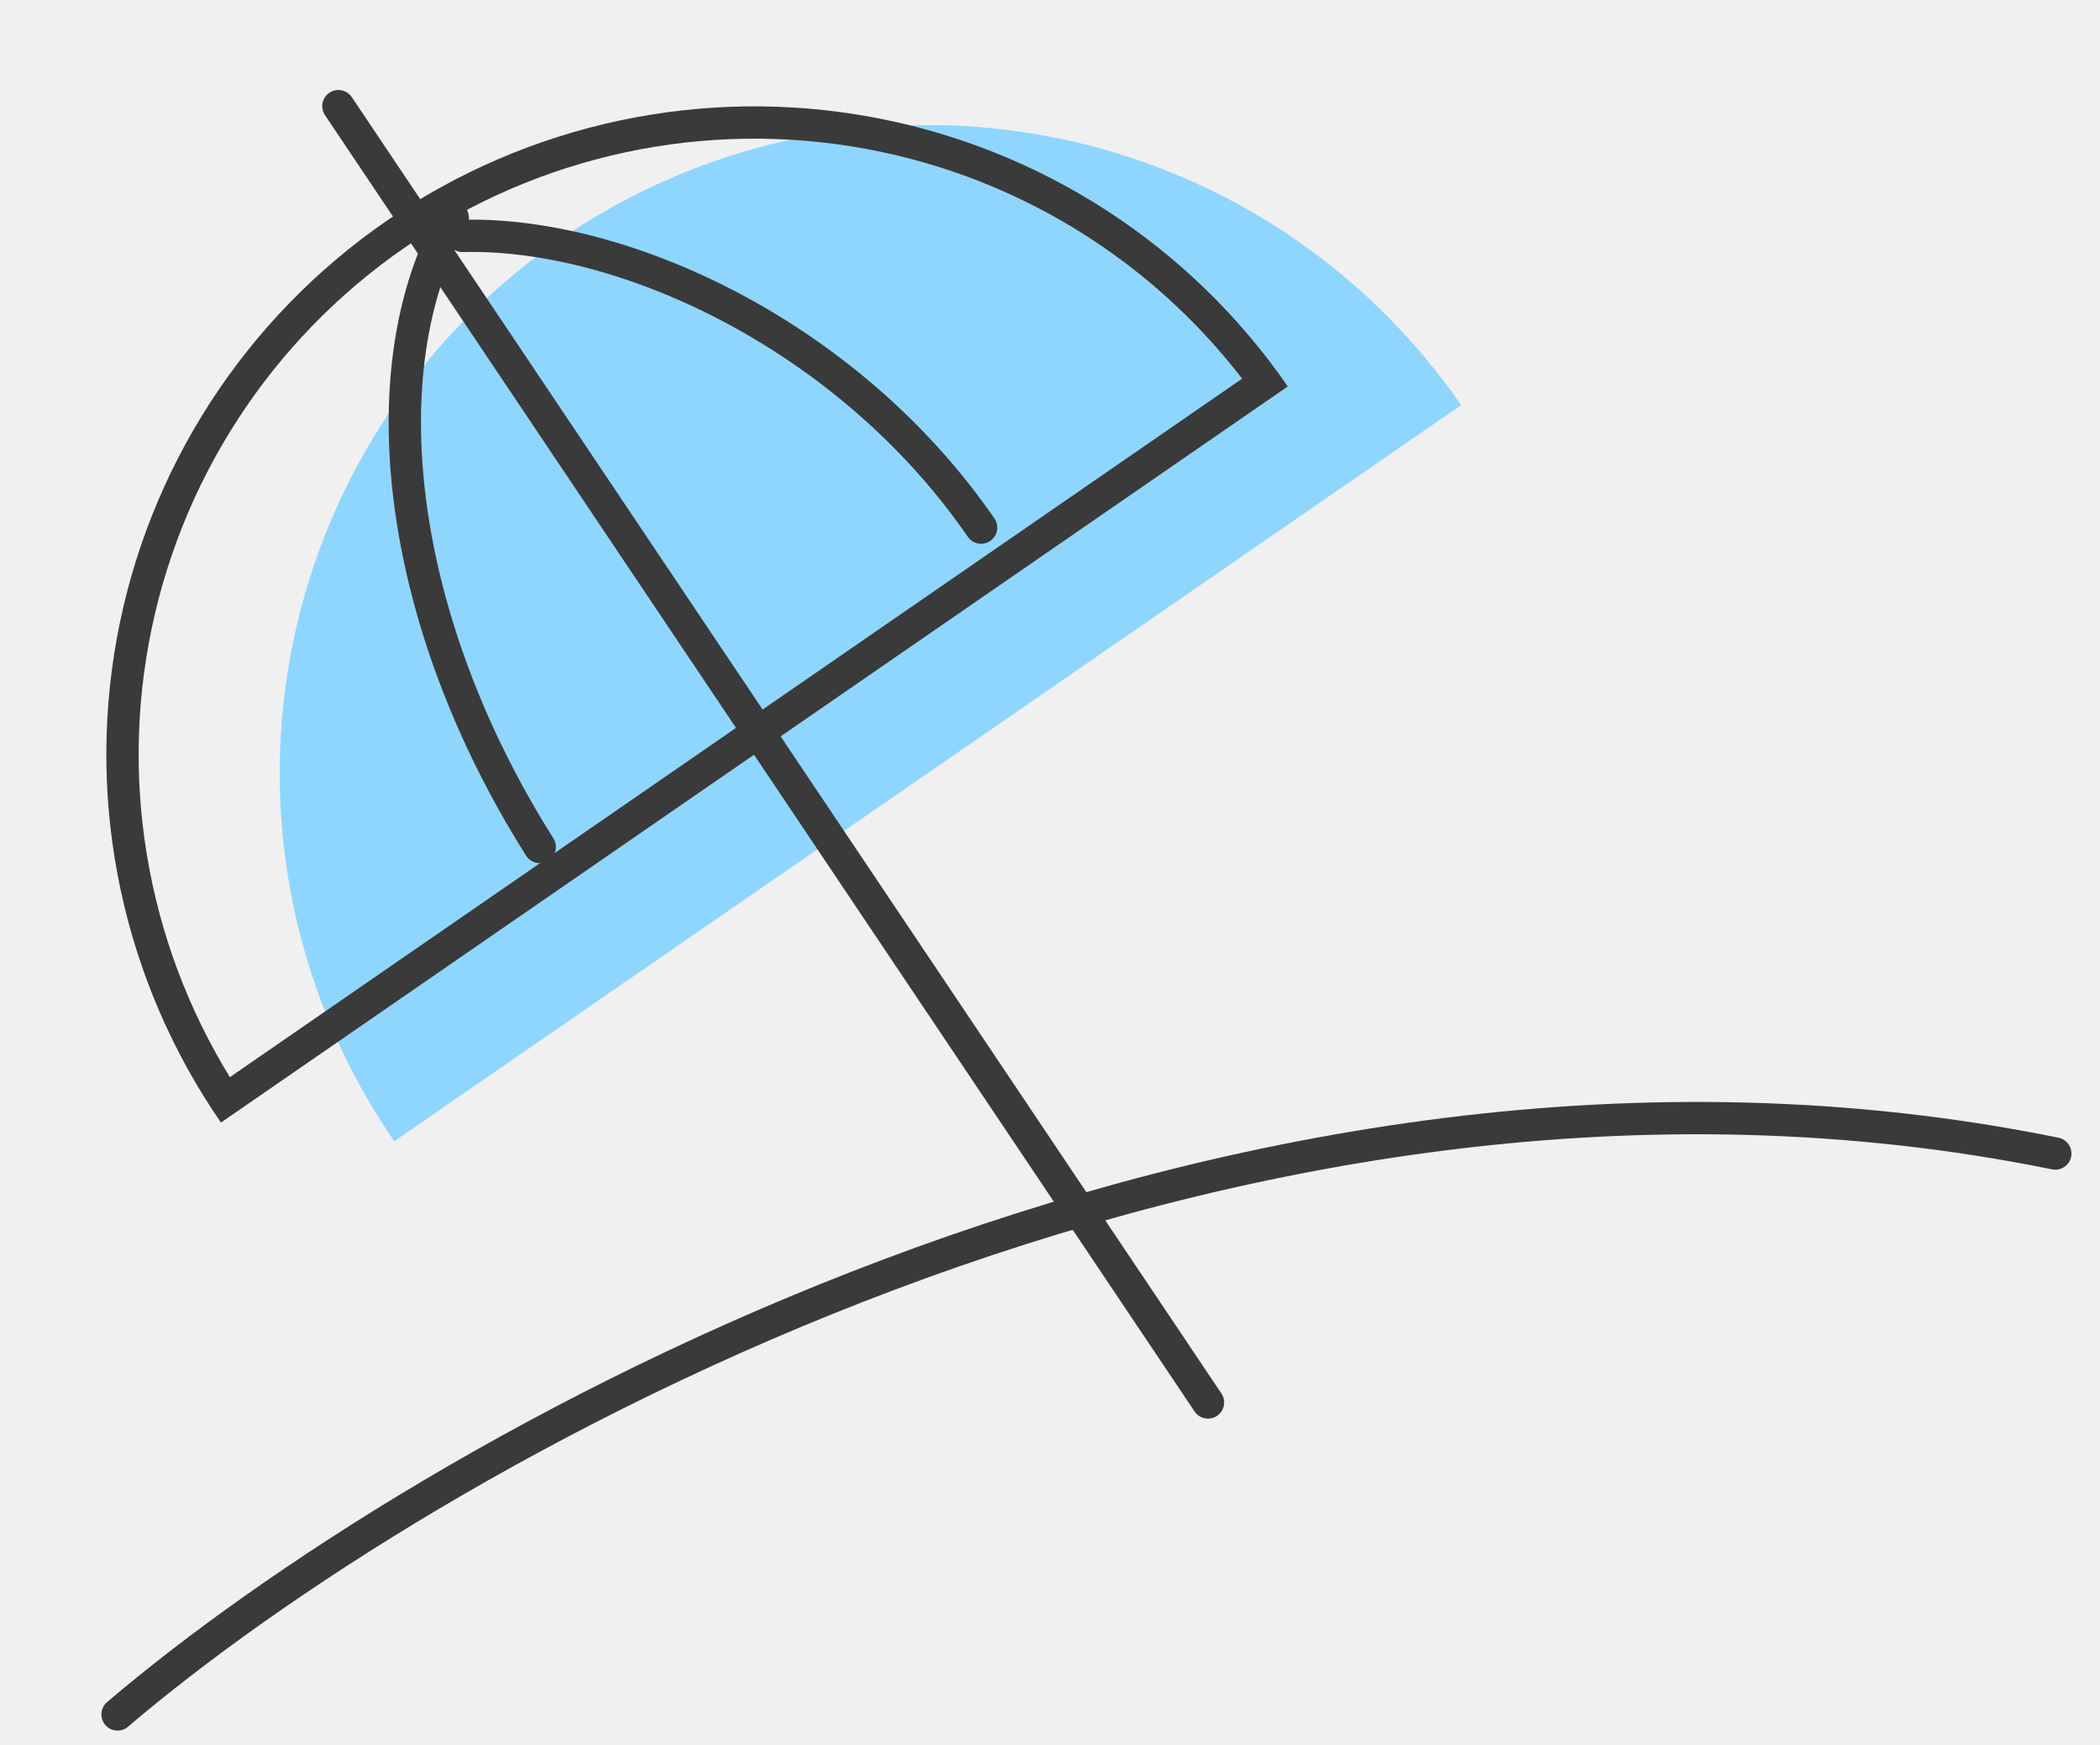
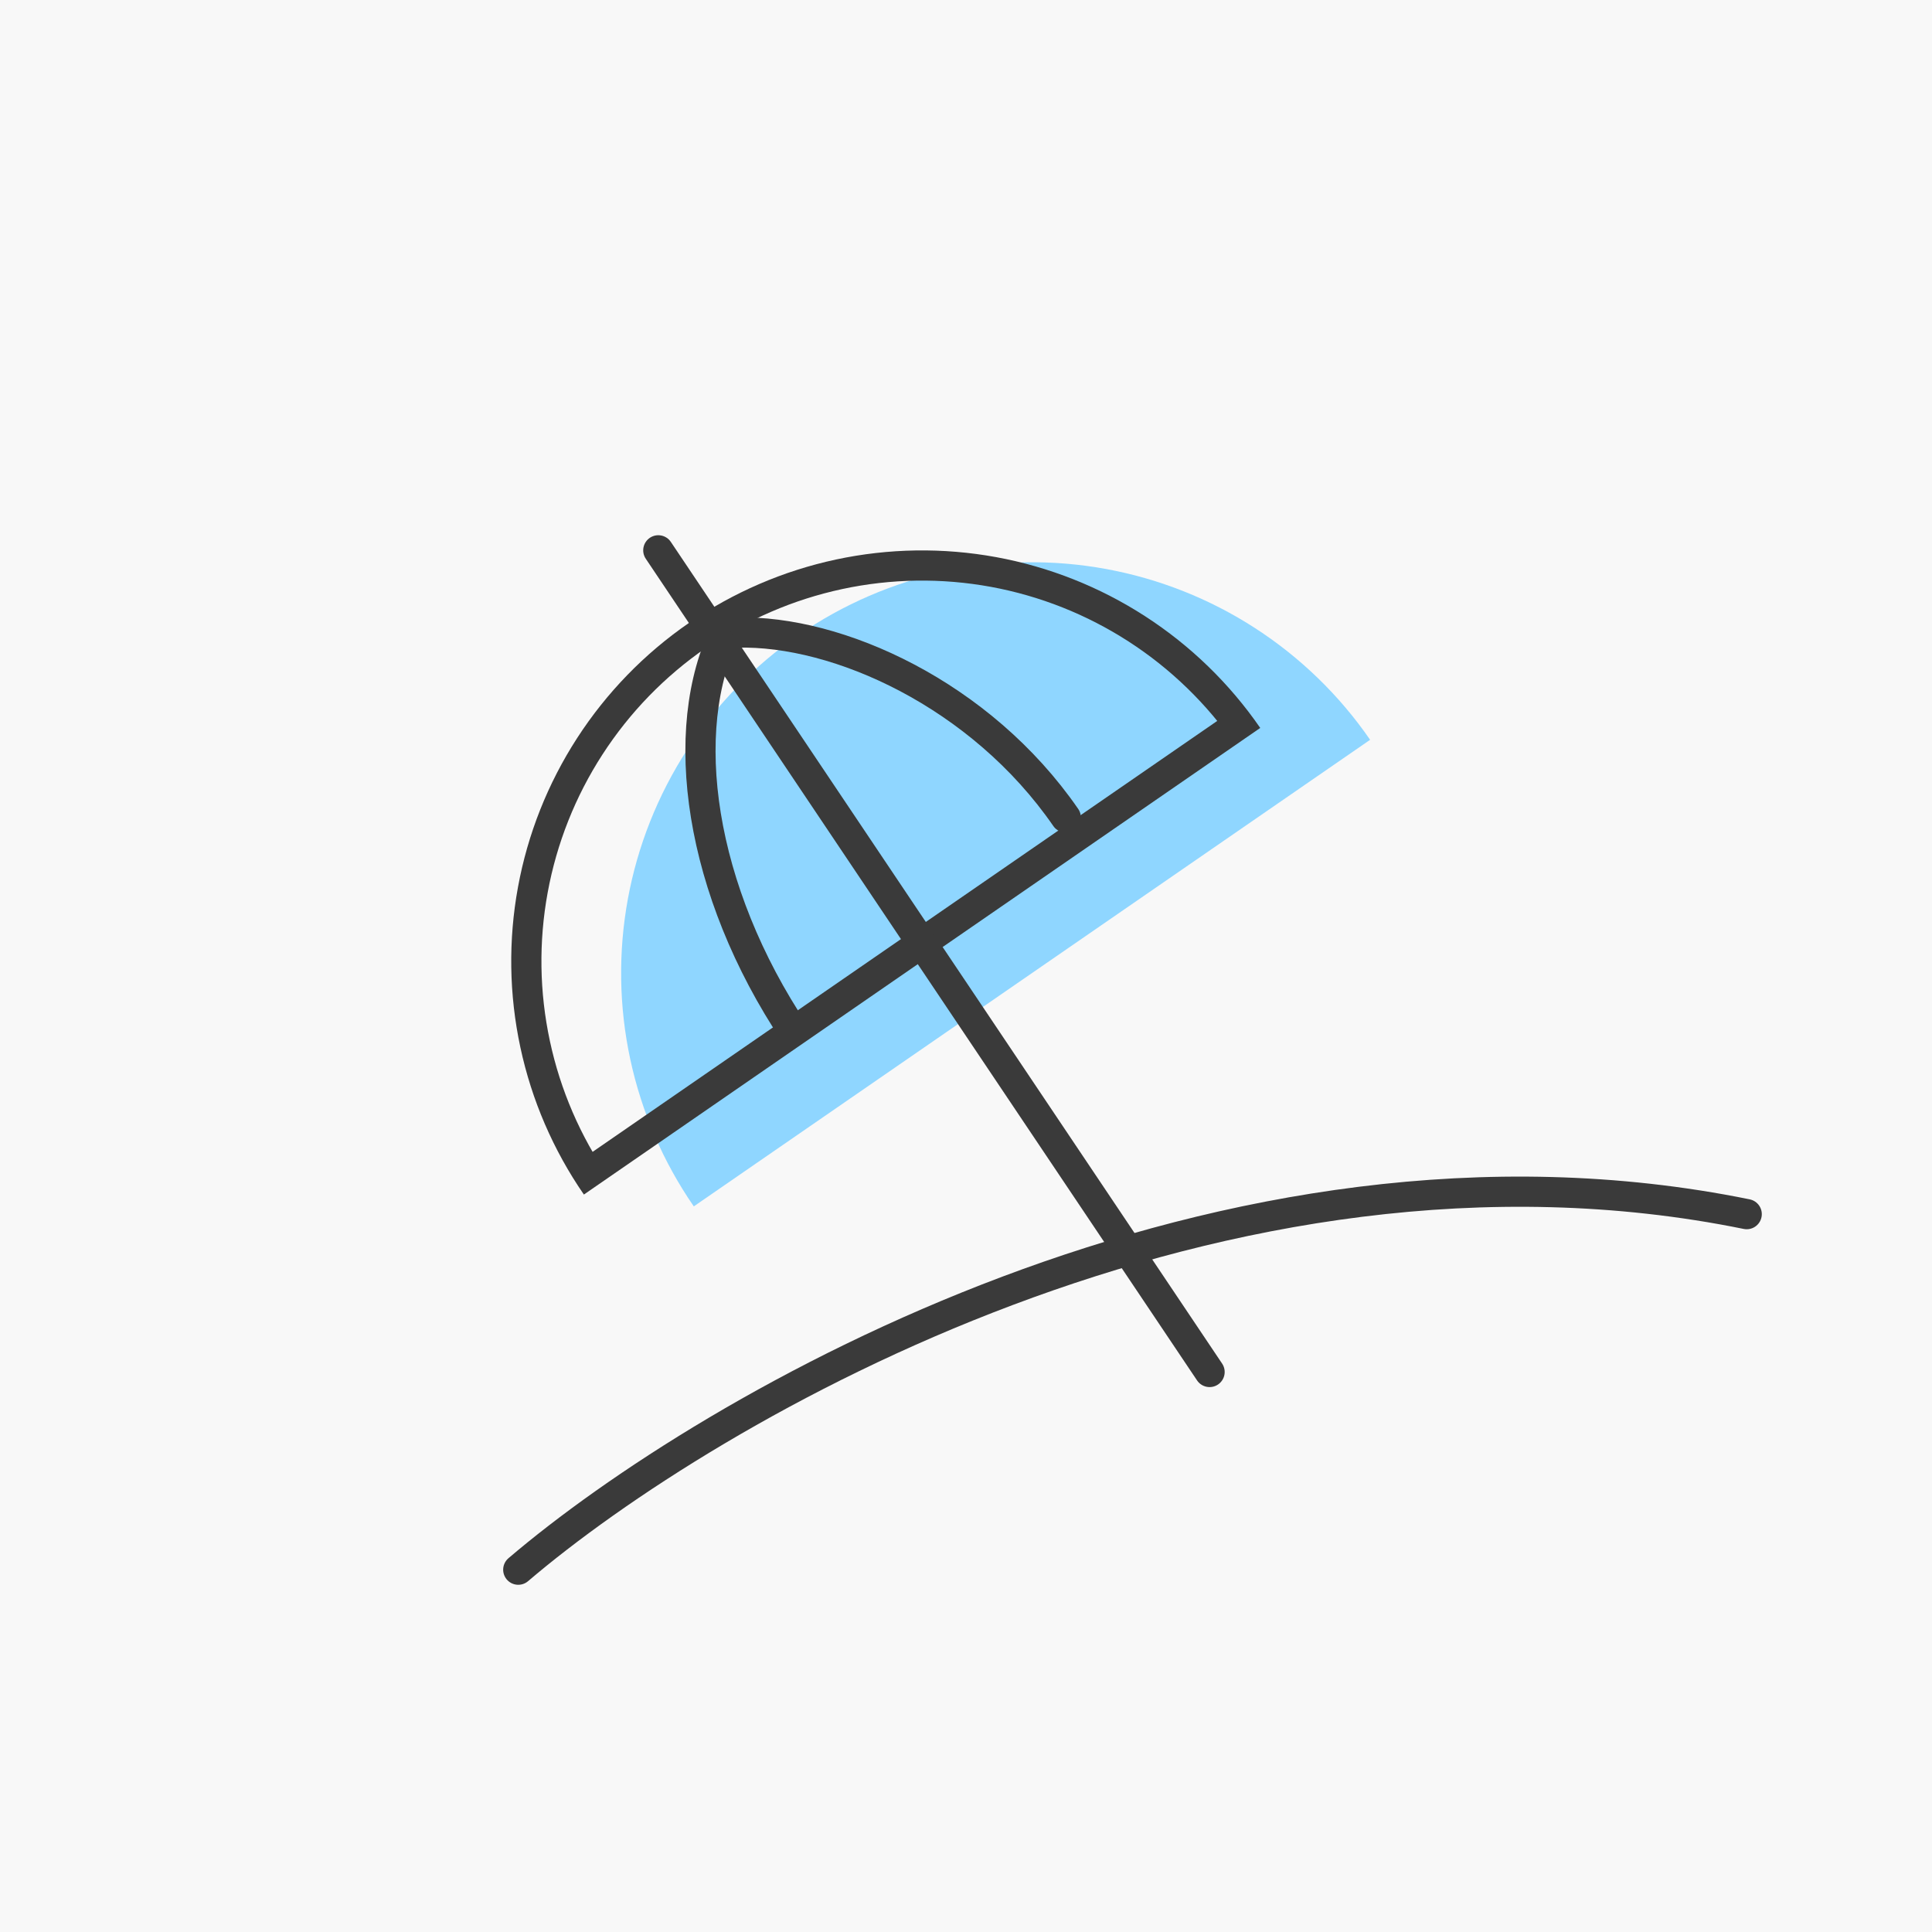
- <svg xmlns="http://www.w3.org/2000/svg" width="65" height="54" viewBox="0 0 65 54" fill="none">
-   <path d="M45.226 12.537C43.73 10.369 41.822 8.517 39.611 7.086C37.399 5.655 34.927 4.674 32.336 4.199C29.745 3.723 27.086 3.763 24.511 4.315C21.935 4.867 19.494 5.921 17.325 7.417C15.157 8.913 13.305 10.821 11.874 13.033C10.443 15.244 9.462 17.716 8.987 20.307C8.511 22.898 8.551 25.557 9.103 28.133C9.655 30.708 10.709 33.15 12.205 35.318L28.716 23.928L45.226 12.537Z" fill="#8FD6FF" />
-   <path d="M14.014 6.738C11.363 11.427 12.267 19.185 16.706 26.211" stroke="#3A3A3A" stroke-linecap="round" />
-   <path d="M14.322 7.301C19.227 7.171 26.221 10.318 30.368 16.328" stroke="#3A3A3A" stroke-linecap="round" />
-   <mask id="path-4-inside-1_270_74579" fill="white">
-     <path d="M39.86 11.959C38.364 9.791 36.456 7.939 34.244 6.508C32.033 5.077 29.561 4.096 26.97 3.621C24.379 3.145 21.72 3.185 19.145 3.737C16.569 4.289 14.127 5.343 11.959 6.839C9.791 8.335 7.939 10.243 6.508 12.455C5.077 14.666 4.096 17.138 3.621 19.729C3.145 22.32 3.185 24.979 3.737 27.554C4.289 30.13 5.343 32.572 6.839 34.74L23.349 23.349L39.86 11.959Z" />
+ <svg xmlns="http://www.w3.org/2000/svg" width="64" height="64" viewBox="0 0 64 64" fill="none">
+   <rect width="64" height="64" fill="#F8F8F8" />
+   <path d="M45.387 24.507C44.373 23.036 43.078 21.779 41.577 20.808C40.077 19.837 38.4 19.172 36.642 18.849C34.884 18.526 33.08 18.553 31.332 18.928C29.585 19.303 27.928 20.018 26.457 21.033C24.986 22.048 23.729 23.342 22.758 24.843C21.788 26.343 21.122 28.02 20.799 29.778C20.477 31.536 20.503 33.34 20.878 35.088C21.253 36.835 21.968 38.492 22.983 39.963L34.185 32.235L45.387 24.507Z" fill="#8FD6FF" />
+   <path d="M24.21 20.571C22.412 23.753 23.025 29.016 26.037 33.783" stroke="#3A3A3A" stroke-linecap="round" />
+   <path d="M24.418 20.955C27.746 20.866 32.491 23.002 35.305 27.08" stroke="#3A3A3A" stroke-linecap="round" />
+   <mask id="path-4-inside-1_209_44322" fill="white">
+     <path d="M41.747 24.114C40.732 22.643 39.437 21.386 37.937 20.416C36.436 19.445 34.759 18.779 33.001 18.456C31.243 18.134 29.439 18.161 27.692 18.535C25.944 18.91 24.287 19.625 22.816 20.64C21.345 21.655 20.088 22.95 19.118 24.45C18.147 25.951 17.481 27.628 17.159 29.386C16.836 31.144 16.863 32.948 17.238 34.695C17.612 36.443 18.327 38.099 19.342 39.571L30.544 31.842L41.747 24.114Z" />
  </mask>
-   <path d="M39.86 11.959C38.364 9.791 36.456 7.939 34.244 6.508C32.033 5.077 29.561 4.096 26.97 3.621C24.379 3.145 21.72 3.185 19.145 3.737C16.569 4.289 14.127 5.343 11.959 6.839C9.791 8.335 7.939 10.243 6.508 12.455C5.077 14.666 4.096 17.138 3.621 19.729C3.145 22.32 3.185 24.979 3.737 27.554C4.289 30.13 5.343 32.572 6.839 34.74L23.349 23.349L39.86 11.959Z" stroke="#3A3A3A" stroke-width="2" mask="url(#path-4-inside-1_270_74579)" />
-   <path d="M3.638 53.056C12.968 45.1 38.025 30.49 63.616 35.698" stroke="#3A3A3A" stroke-linecap="round" />
-   <path d="M10.474 3.285L37.39 43.402" stroke="#3A3A3A" stroke-linecap="round" />
+   <path d="M41.747 24.114C40.732 22.643 39.437 21.386 37.937 20.416C36.436 19.445 34.759 18.779 33.001 18.456C31.243 18.134 29.439 18.161 27.692 18.535C25.944 18.91 24.287 19.625 22.816 20.64C21.345 21.655 20.088 22.95 19.118 24.45C18.147 25.951 17.481 27.628 17.159 29.386C16.836 31.144 16.863 32.948 17.238 34.695C17.612 36.443 18.327 38.099 19.342 39.571L30.544 31.842L41.747 24.114Z" stroke="#3A3A3A" stroke-width="2" mask="url(#path-4-inside-1_209_44322)" />
+   <path d="M17.168 51.998C23.498 46.6 40.499 36.687 57.862 40.22" stroke="#3A3A3A" stroke-linecap="round" />
+   <path d="M21.807 18.23L40.069 45.449" stroke="#3A3A3A" stroke-linecap="round" />
</svg>
